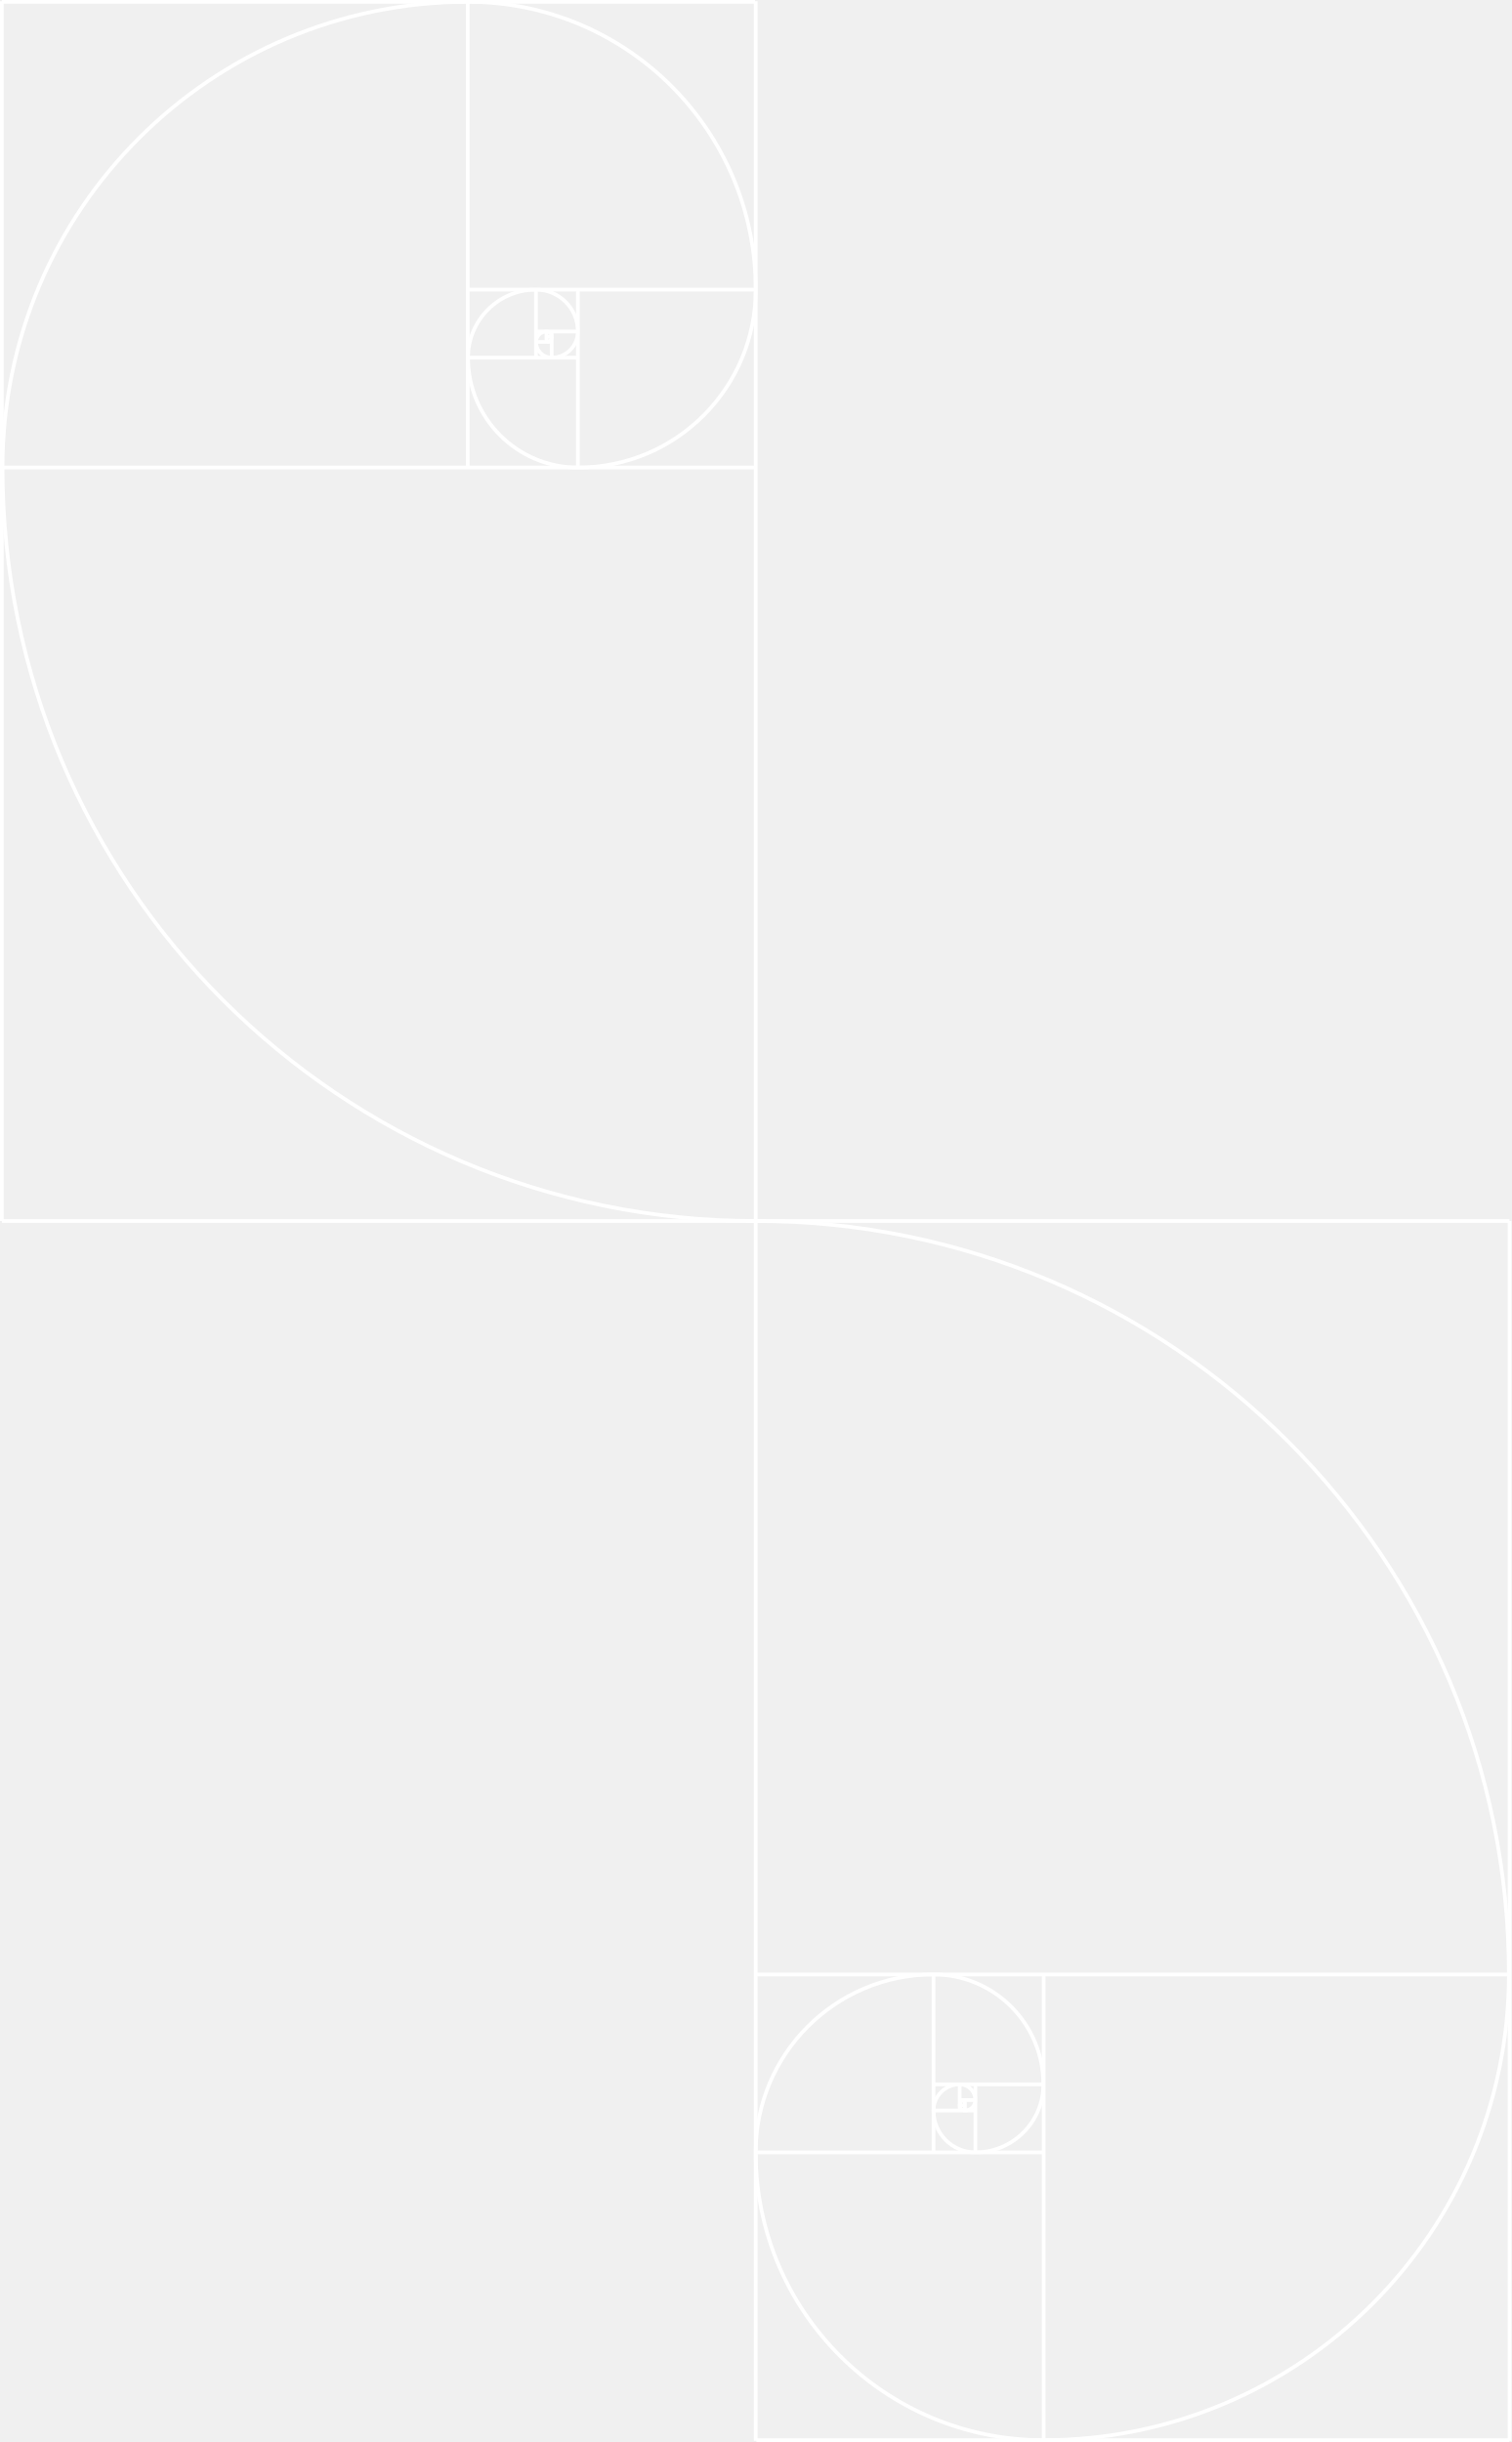
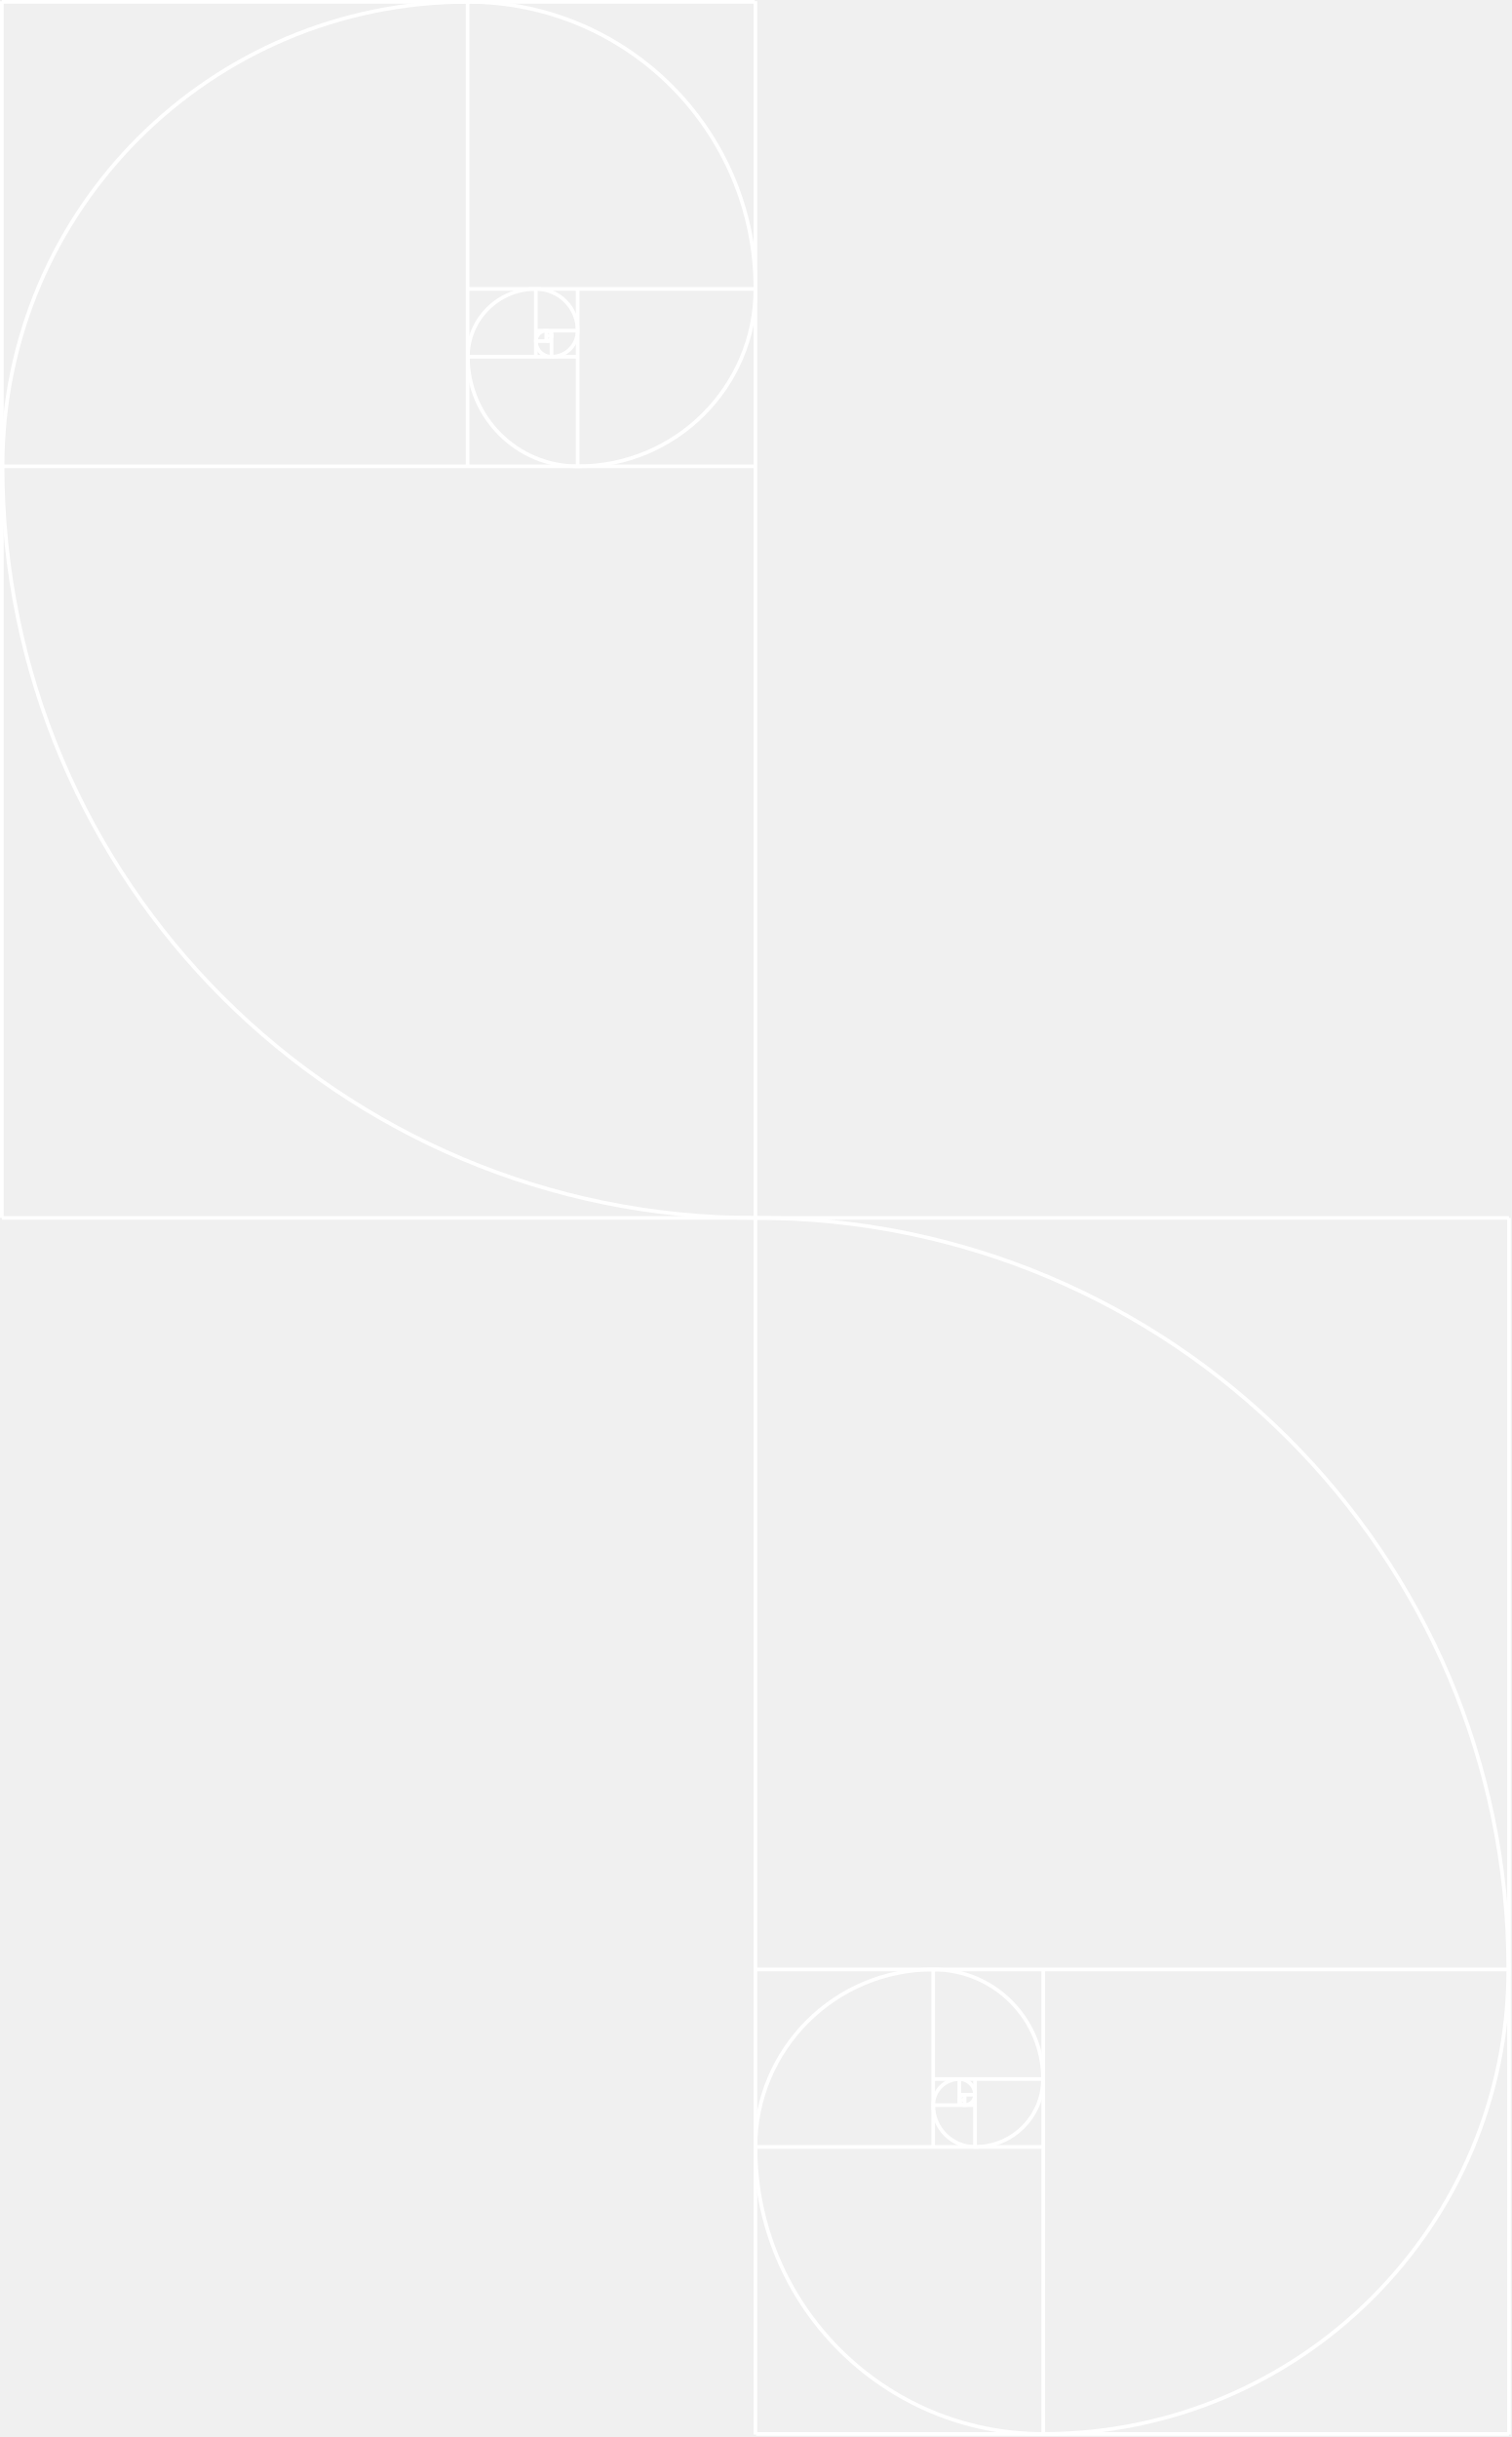
- <svg xmlns="http://www.w3.org/2000/svg" version="1.0" height="265.554" width="164.366" id="svg2" viewBox="0 0 164.366 265.554">
+ <svg xmlns="http://www.w3.org/2000/svg" version="1.0" height="266" width="165" id="svg2" viewBox="0 0 165 266">
  <defs id="defs5" />
-   <path id="path2782-7" style="fill:#ffffff;fill-opacity:1;fill-rule:nonzero;stroke:#000000;stroke-width:0.301;stroke-linejoin:miter;stroke-miterlimit:4;stroke-dasharray:none;stroke-opacity:1" d="" />
-   <g id="g2664" transform="translate(14.36572,0.05206512)">
+   <path id="path2782-7" style="fill:#ffffff;fill-opacity:1;fill-rule:nonzero;stroke:#000000;stroke-width:0.302;stroke-linejoin:miter;stroke-miterlimit:4;stroke-dasharray:none;stroke-opacity:1" d="" />
+   <g id="g2664" transform="matrix(1.003265,0,0,1.001191,14.41246,0.05229182)">
    <g id="g531-3-8" transform="matrix(0,0.1506323,-0.1506323,0,152.6456,129.8781)" style="stroke:#ffffff">
      <path style="opacity:1;fill:none;fill-opacity:1;fill-rule:nonzero;stroke:#ffffff;stroke-width:2.667;stroke-linejoin:miter;stroke-miterlimit:4;stroke-dasharray:none;stroke-opacity:1" id="path1875-3-9" d="M -899.027,355.466 A 336.187,336.068 0 0 1 -562.841,19.398" transform="scale(-1,1)" />
      <g id="g497-3-2" transform="translate(5.2e-4,-4.57e-4)" style="stroke:#ffffff">
        <g id="g468-9-6" transform="translate(-5.4e-4)" style="stroke:#ffffff">
          <path d="M 18.898,563.15 A 543.943,543.751 0 0 1 562.841,19.398" id="path1873-7-0" style="opacity:1;fill:none;fill-opacity:1;fill-rule:nonzero;stroke:#ffffff;stroke-width:2.667;stroke-linejoin:miter;stroke-miterlimit:4;stroke-dasharray:none;stroke-opacity:1" />
          <path d="m -563.149,-691.272 a 207.683,207.756 0 0 1 207.683,-207.756" id="path2762-3-5" style="opacity:1;fill:none;fill-opacity:1;fill-rule:nonzero;stroke:#ffffff;stroke-width:2.667;stroke-linejoin:miter;stroke-miterlimit:4;stroke-dasharray:none;stroke-opacity:1" transform="matrix(0,-1,-1,0,0,0)" />
          <path style="opacity:1;fill:none;fill-opacity:1;fill-rule:nonzero;stroke:#ffffff;stroke-width:2.667;stroke-linejoin:miter;stroke-miterlimit:4;stroke-dasharray:none;stroke-opacity:1" id="path2764-6-1" d="M 562.841,-434.763 A 128.431,128.385 0 0 1 691.272,-563.149" transform="scale(1,-1)" />
          <path d="m 562.842,434.764 a 79.325,79.297 0 0 1 79.325,-79.297" id="path2766-2-2" style="opacity:1;fill:none;fill-opacity:1;fill-rule:nonzero;stroke:#ffffff;stroke-width:2.667;stroke-linejoin:miter;stroke-miterlimit:4;stroke-dasharray:none;stroke-opacity:1" />
          <path style="opacity:1;fill:none;fill-opacity:1;fill-rule:nonzero;stroke:#ffffff;stroke-width:2.667;stroke-linejoin:miter;stroke-miterlimit:4;stroke-dasharray:none;stroke-opacity:1" id="path2768-64-3" d="m -691.271,404.555 a 49.105,49.088 0 0 1 49.105,-49.088" transform="scale(-1,1)" />
          <path d="m -691.272,-404.554 a 30.219,30.208 0 0 1 30.219,-30.208" id="path2770-5-57" style="opacity:1;fill:none;fill-opacity:1;fill-rule:nonzero;stroke:#ffffff;stroke-width:2.667;stroke-linejoin:miter;stroke-miterlimit:4;stroke-dasharray:none;stroke-opacity:1" transform="scale(-1)" />
          <path style="opacity:1;fill:none;fill-opacity:1;fill-rule:nonzero;stroke:#ffffff;stroke-width:2.667;stroke-linejoin:miter;stroke-miterlimit:4;stroke-dasharray:none;stroke-opacity:1" id="path2772-8-26" d="m 642.166,-415.883 a 18.886,18.88 0 0 1 18.886,-18.88" transform="scale(1,-1)" />
          <path d="m 642.167,415.883 a 11.332,11.328 0 0 1 11.332,-11.328" id="path2774-8-8" style="opacity:1;fill:none;fill-opacity:1;fill-rule:nonzero;stroke:#ffffff;stroke-width:2.667;stroke-linejoin:miter;stroke-miterlimit:4;stroke-dasharray:none;stroke-opacity:1" />
          <path id="rect2784-9-67" d="M 653.498,415.883 V 404.555" style="fill:none;fill-opacity:1;fill-rule:nonzero;stroke:#ffffff;stroke-width:2.667;stroke-linejoin:miter;stroke-miterlimit:4;stroke-dasharray:none;stroke-opacity:1" />
          <path id="rect2786-13-0" d="M 661.053,415.883 H 642.166" style="fill:none;fill-opacity:1;fill-rule:nonzero;stroke:#ffffff;stroke-width:2.667;stroke-linejoin:miter;stroke-miterlimit:4;stroke-dasharray:none;stroke-opacity:1" />
          <path id="rect2788-0-1" d="m 653.498,412.107 h 7.555" style="fill:none;fill-opacity:1;fill-rule:nonzero;stroke:#ffffff;stroke-width:2.667;stroke-linejoin:miter;stroke-miterlimit:4;stroke-dasharray:none;stroke-opacity:1" />
          <path id="rect2790-70-4" d="m 657.276,412.107 v 3.776" style="fill:none;fill-opacity:1;fill-rule:nonzero;stroke:#ffffff;stroke-width:2.667;stroke-linejoin:miter;stroke-miterlimit:4;stroke-dasharray:none;stroke-opacity:1" />
          <path id="rect2794-7-7" d="m 661.053,404.554 v 30.208" style="fill:none;fill-opacity:1;fill-rule:nonzero;stroke:#ffffff;stroke-width:2.667;stroke-linejoin:miter;stroke-miterlimit:4;stroke-dasharray:none;stroke-opacity:1" />
          <path id="rect2796-3-2" d="m 642.166,404.555 h 49.106" style="fill:none;fill-opacity:1;fill-rule:nonzero;stroke:#ffffff;stroke-width:2.667;stroke-linejoin:miter;stroke-miterlimit:4;stroke-dasharray:none;stroke-opacity:1" />
          <path id="rect2798-0-3" d="M 642.166,434.764 V 355.467" style="fill:none;fill-opacity:1;fill-rule:nonzero;stroke:#ffffff;stroke-width:2.667;stroke-linejoin:miter;stroke-miterlimit:4;stroke-dasharray:none;stroke-opacity:1" />
          <path id="rect2800-1-0" d="M 691.272,434.763 H 562.841" style="fill:none;fill-opacity:1;fill-rule:nonzero;stroke:#ffffff;stroke-width:2.667;stroke-linejoin:miter;stroke-miterlimit:4;stroke-dasharray:none;stroke-opacity:1" />
          <path id="rect2802-5-1" d="M 691.272,355.467 V 563.15" style="fill:none;fill-opacity:1;fill-rule:nonzero;stroke:#ffffff;stroke-width:2.667;stroke-linejoin:miter;stroke-miterlimit:4;stroke-dasharray:none;stroke-opacity:1" />
          <path id="rect2804-9-5" d="M 562.841,355.275 H 899.219" style="fill:none;fill-opacity:1;fill-rule:nonzero;stroke:#ffffff;stroke-width:2.667;stroke-linejoin:miter;stroke-miterlimit:4;stroke-dasharray:none;stroke-opacity:1" />
          <path id="rect2806-6-1" d="M 562.841,563.15 V 19.398" style="fill:none;fill-opacity:1;fill-rule:nonzero;stroke:#ffffff;stroke-width:2.667;stroke-linejoin:miter;stroke-miterlimit:4;stroke-dasharray:none;stroke-opacity:1" />
          <path style="fill:none;fill-opacity:1;fill-rule:nonzero;stroke:#ffffff;stroke-width:2.667;stroke-linejoin:miter;stroke-miterlimit:4;stroke-dasharray:none;stroke-opacity:1" d="M 18.898,563.15 V 18.898" id="path922-6-2" />
          <path id="path924-5-8" d="M 899.028,562.65 V 18.898" style="fill:none;fill-opacity:1;fill-rule:nonzero;stroke:#ffffff;stroke-width:2.667;stroke-linejoin:miter;stroke-miterlimit:4;stroke-dasharray:none;stroke-opacity:1" />
          <path style="fill:none;fill-opacity:1;fill-rule:nonzero;stroke:#ffffff;stroke-width:2.667;stroke-linejoin:miter;stroke-miterlimit:4;stroke-dasharray:none;stroke-opacity:1" d="M 18.898,18.897 H 899.528" id="path926-8-6" />
          <path id="path928-0-9" d="M 18.898,563.149 H 899.528" style="fill:none;fill-opacity:1;fill-rule:nonzero;stroke:#ffffff;stroke-width:2.667;stroke-linejoin:miter;stroke-miterlimit:4;stroke-dasharray:none;stroke-opacity:1" />
          <path d="m -661.052,412.107 a 7.554,7.552 0 0 1 7.554,-7.552" id="path1028-0-8" style="opacity:1;fill:none;fill-opacity:1;fill-rule:nonzero;stroke:#ffffff;stroke-width:2.667;stroke-linejoin:miter;stroke-miterlimit:4;stroke-dasharray:none;stroke-opacity:1" transform="scale(-1,1)" />
          <path style="opacity:1;fill:none;fill-opacity:1;fill-rule:nonzero;stroke:#ffffff;stroke-width:2.667;stroke-linejoin:miter;stroke-miterlimit:4;stroke-dasharray:none;stroke-opacity:1" id="path1030-2-9" d="m -661.053,-412.107 a 3.777,3.776 0 0 1 3.777,-3.776" transform="scale(-1)" />
          <path d="m 653.505,-412.101 a 3.777,3.776 0 0 1 3.777,-3.776" id="path1034-3-6" style="opacity:1;fill:none;fill-opacity:1;fill-rule:nonzero;stroke:#ffffff;stroke-width:2.667;stroke-linejoin:miter;stroke-miterlimit:4;stroke-dasharray:none;stroke-opacity:1" transform="scale(1,-1)" />
        </g>
      </g>
    </g>
  </g>
-   <g id="g531-0-4-3" transform="matrix(0,-0.1506323,0.1506323,0,-2.645602,135.6235)" style="stroke:#ffffff">
+   <g id="g531-0-4-3" transform="matrix(0,-0.1508117,0.1511242,0,-2.654406,135.7852)" style="stroke:#ffffff">
    <path style="opacity:1;fill:none;fill-opacity:1;fill-rule:nonzero;stroke:#ffffff;stroke-width:2.667;stroke-linejoin:miter;stroke-miterlimit:4;stroke-dasharray:none;stroke-opacity:1" id="path1875-1-0-2" d="M -899.027,355.466 A 336.187,336.068 0 0 1 -562.841,19.398" transform="scale(-1,1)" />
    <g id="g497-1-2-6" transform="translate(5.2e-4,-4.57e-4)" style="stroke:#ffffff">
      <g id="g468-1-2-9" transform="translate(-5.4e-4)" style="stroke:#ffffff">
        <path d="M 18.898,563.15 A 543.943,543.751 0 0 1 562.841,19.398" id="path1873-2-3-8" style="opacity:1;fill:none;fill-opacity:1;fill-rule:nonzero;stroke:#ffffff;stroke-width:2.667;stroke-linejoin:miter;stroke-miterlimit:4;stroke-dasharray:none;stroke-opacity:1" />
        <path d="m -563.149,-691.272 a 207.683,207.756 0 0 1 207.683,-207.756" id="path2762-6-5-7" style="opacity:1;fill:none;fill-opacity:1;fill-rule:nonzero;stroke:#ffffff;stroke-width:2.667;stroke-linejoin:miter;stroke-miterlimit:4;stroke-dasharray:none;stroke-opacity:1" transform="matrix(0,-1,-1,0,0,0)" />
        <path style="opacity:1;fill:none;fill-opacity:1;fill-rule:nonzero;stroke:#ffffff;stroke-width:2.667;stroke-linejoin:miter;stroke-miterlimit:4;stroke-dasharray:none;stroke-opacity:1" id="path2764-3-9-2" d="M 562.841,-434.763 A 128.431,128.385 0 0 1 691.272,-563.149" transform="scale(1,-1)" />
        <path d="m 562.842,434.764 a 79.325,79.297 0 0 1 79.325,-79.297" id="path2766-0-6-7" style="opacity:1;fill:none;fill-opacity:1;fill-rule:nonzero;stroke:#ffffff;stroke-width:2.667;stroke-linejoin:miter;stroke-miterlimit:4;stroke-dasharray:none;stroke-opacity:1" />
        <path style="opacity:1;fill:none;fill-opacity:1;fill-rule:nonzero;stroke:#ffffff;stroke-width:2.667;stroke-linejoin:miter;stroke-miterlimit:4;stroke-dasharray:none;stroke-opacity:1" id="path2768-6-4-0" d="m -691.271,404.555 a 49.105,49.088 0 0 1 49.105,-49.088" transform="scale(-1,1)" />
        <path d="m -691.272,-404.554 a 30.219,30.208 0 0 1 30.219,-30.208" id="path2770-4-8-3" style="opacity:1;fill:none;fill-opacity:1;fill-rule:nonzero;stroke:#ffffff;stroke-width:2.667;stroke-linejoin:miter;stroke-miterlimit:4;stroke-dasharray:none;stroke-opacity:1" transform="scale(-1)" />
        <path style="opacity:1;fill:none;fill-opacity:1;fill-rule:nonzero;stroke:#ffffff;stroke-width:2.667;stroke-linejoin:miter;stroke-miterlimit:4;stroke-dasharray:none;stroke-opacity:1" id="path2772-1-6-0" d="m 642.166,-415.883 a 18.886,18.88 0 0 1 18.886,-18.88" transform="scale(1,-1)" />
        <path d="m 642.167,415.883 a 11.332,11.328 0 0 1 11.332,-11.328" id="path2774-1-0-86" style="opacity:1;fill:none;fill-opacity:1;fill-rule:nonzero;stroke:#ffffff;stroke-width:2.667;stroke-linejoin:miter;stroke-miterlimit:4;stroke-dasharray:none;stroke-opacity:1" />
        <path id="rect2784-8-8-1" d="M 653.498,415.883 V 404.555" style="fill:none;fill-opacity:1;fill-rule:nonzero;stroke:#ffffff;stroke-width:2.667;stroke-linejoin:miter;stroke-miterlimit:4;stroke-dasharray:none;stroke-opacity:1" />
        <path id="rect2786-1-2-95" d="M 661.053,415.883 H 642.166" style="fill:none;fill-opacity:1;fill-rule:nonzero;stroke:#ffffff;stroke-width:2.667;stroke-linejoin:miter;stroke-miterlimit:4;stroke-dasharray:none;stroke-opacity:1" />
        <path id="rect2788-9-5-9" d="m 653.498,412.107 h 7.555" style="fill:none;fill-opacity:1;fill-rule:nonzero;stroke:#ffffff;stroke-width:2.667;stroke-linejoin:miter;stroke-miterlimit:4;stroke-dasharray:none;stroke-opacity:1" />
        <path id="rect2790-7-4-9" d="m 657.276,412.107 v 3.776" style="fill:none;fill-opacity:1;fill-rule:nonzero;stroke:#ffffff;stroke-width:2.667;stroke-linejoin:miter;stroke-miterlimit:4;stroke-dasharray:none;stroke-opacity:1" />
        <path id="rect2794-9-1-7" d="m 661.053,404.554 v 30.208" style="fill:none;fill-opacity:1;fill-rule:nonzero;stroke:#ffffff;stroke-width:2.667;stroke-linejoin:miter;stroke-miterlimit:4;stroke-dasharray:none;stroke-opacity:1" />
        <path id="rect2796-9-4-9" d="m 642.166,404.555 h 49.106" style="fill:none;fill-opacity:1;fill-rule:nonzero;stroke:#ffffff;stroke-width:2.667;stroke-linejoin:miter;stroke-miterlimit:4;stroke-dasharray:none;stroke-opacity:1" />
        <path id="rect2798-6-9-2" d="M 642.166,434.764 V 355.467" style="fill:none;fill-opacity:1;fill-rule:nonzero;stroke:#ffffff;stroke-width:2.667;stroke-linejoin:miter;stroke-miterlimit:4;stroke-dasharray:none;stroke-opacity:1" />
        <path id="rect2800-2-8-6" d="M 691.272,434.763 H 562.841" style="fill:none;fill-opacity:1;fill-rule:nonzero;stroke:#ffffff;stroke-width:2.667;stroke-linejoin:miter;stroke-miterlimit:4;stroke-dasharray:none;stroke-opacity:1" />
        <path id="rect2802-3-8-2" d="M 691.272,355.467 V 563.15" style="fill:none;fill-opacity:1;fill-rule:nonzero;stroke:#ffffff;stroke-width:2.667;stroke-linejoin:miter;stroke-miterlimit:4;stroke-dasharray:none;stroke-opacity:1" />
        <path id="rect2804-7-8-46" d="M 562.841,355.275 H 899.219" style="fill:none;fill-opacity:1;fill-rule:nonzero;stroke:#ffffff;stroke-width:2.667;stroke-linejoin:miter;stroke-miterlimit:4;stroke-dasharray:none;stroke-opacity:1" />
        <path id="rect2806-1-5-0" d="M 562.841,563.15 V 19.398" style="fill:none;fill-opacity:1;fill-rule:nonzero;stroke:#ffffff;stroke-width:2.667;stroke-linejoin:miter;stroke-miterlimit:4;stroke-dasharray:none;stroke-opacity:1" />
        <path style="fill:none;fill-opacity:1;fill-rule:nonzero;stroke:#ffffff;stroke-width:2.667;stroke-linejoin:miter;stroke-miterlimit:4;stroke-dasharray:none;stroke-opacity:1" d="M 18.898,563.15 V 18.898" id="path922-4-9-7" />
        <path id="path924-8-0-4" d="M 899.028,562.65 V 18.898" style="fill:none;fill-opacity:1;fill-rule:nonzero;stroke:#ffffff;stroke-width:2.667;stroke-linejoin:miter;stroke-miterlimit:4;stroke-dasharray:none;stroke-opacity:1" />
        <path style="fill:none;fill-opacity:1;fill-rule:nonzero;stroke:#ffffff;stroke-width:2.667;stroke-linejoin:miter;stroke-miterlimit:4;stroke-dasharray:none;stroke-opacity:1" d="M 18.898,18.897 H 899.528" id="path926-9-7-5" />
        <path id="path928-4-5-25" d="M 18.898,563.149 H 899.528" style="fill:none;fill-opacity:1;fill-rule:nonzero;stroke:#ffffff;stroke-width:2.667;stroke-linejoin:miter;stroke-miterlimit:4;stroke-dasharray:none;stroke-opacity:1" />
        <path d="m -661.052,412.107 a 7.554,7.552 0 0 1 7.554,-7.552" id="path1028-1-5-5" style="opacity:1;fill:none;fill-opacity:1;fill-rule:nonzero;stroke:#ffffff;stroke-width:2.667;stroke-linejoin:miter;stroke-miterlimit:4;stroke-dasharray:none;stroke-opacity:1" transform="scale(-1,1)" />
        <path style="opacity:1;fill:none;fill-opacity:1;fill-rule:nonzero;stroke:#ffffff;stroke-width:2.667;stroke-linejoin:miter;stroke-miterlimit:4;stroke-dasharray:none;stroke-opacity:1" id="path1030-7-8-6" d="m -661.053,-412.107 a 3.777,3.776 0 0 1 3.777,-3.776" transform="scale(-1)" />
        <path d="m 653.505,-412.101 a 3.777,3.776 0 0 1 3.777,-3.776" id="path1034-9-0-0" style="opacity:1;fill:none;fill-opacity:1;fill-rule:nonzero;stroke:#ffffff;stroke-width:2.667;stroke-linejoin:miter;stroke-miterlimit:4;stroke-dasharray:none;stroke-opacity:1" transform="scale(1,-1)" />
      </g>
    </g>
  </g>
</svg>
